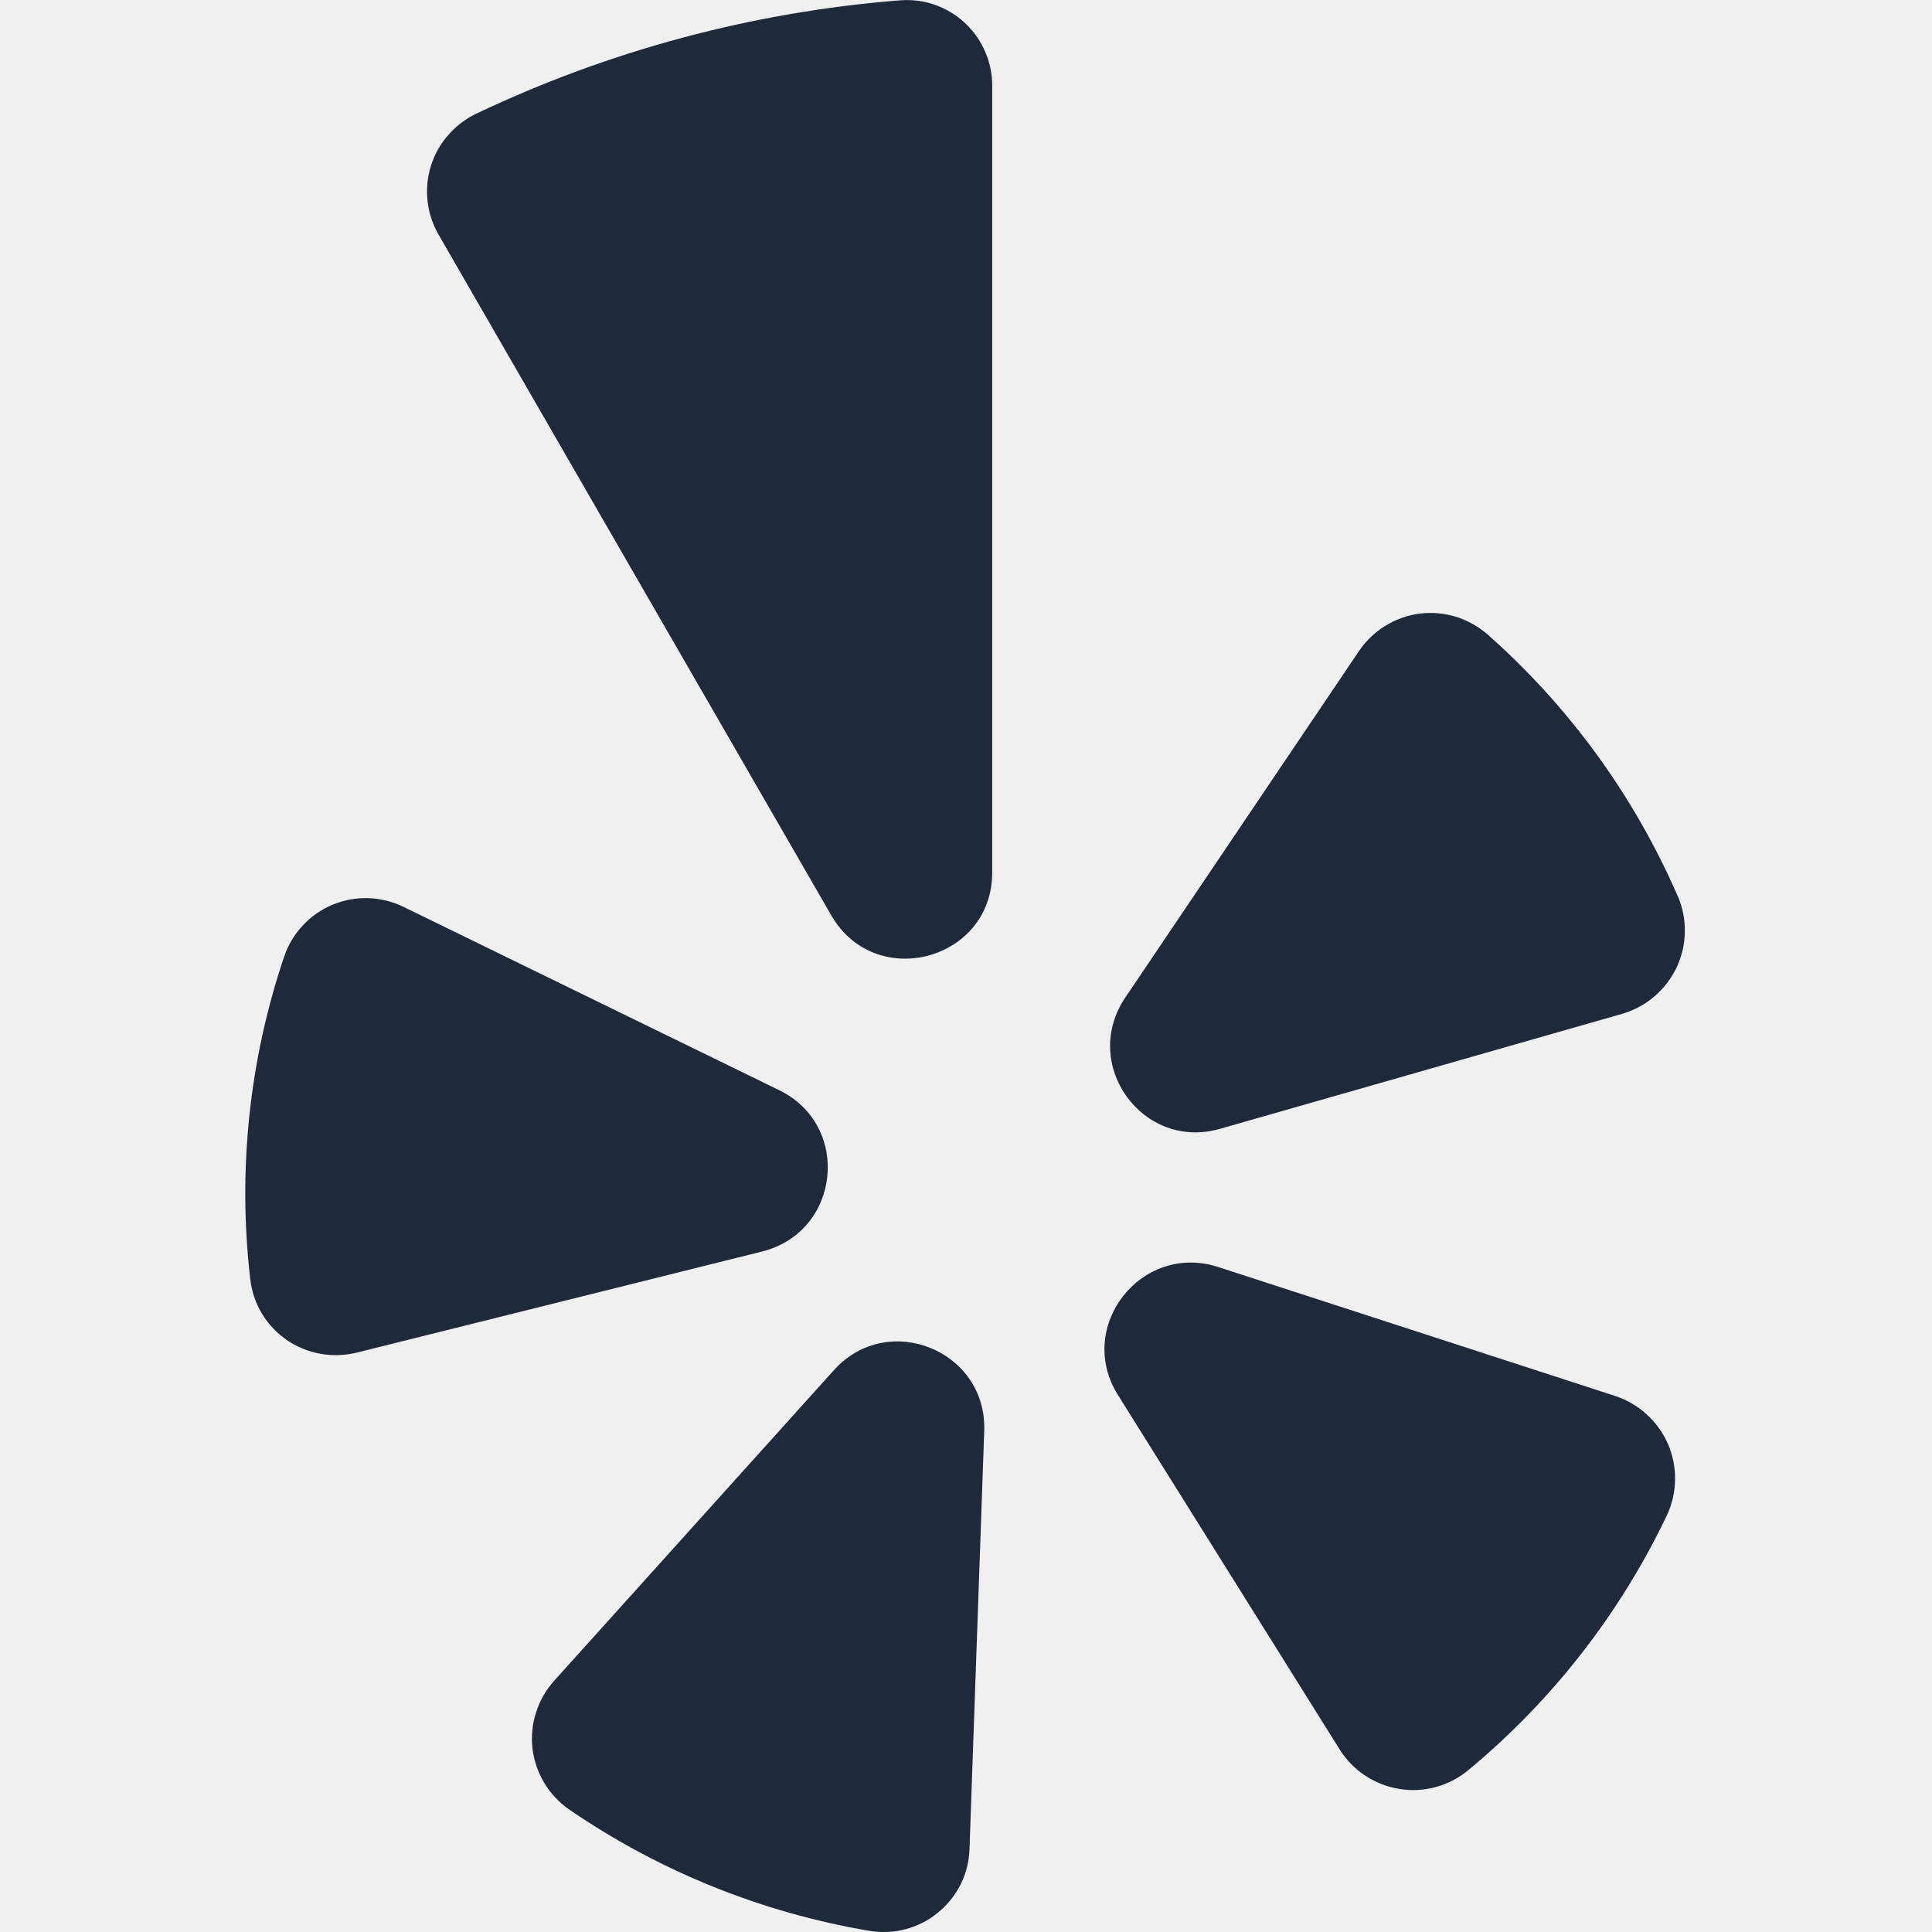
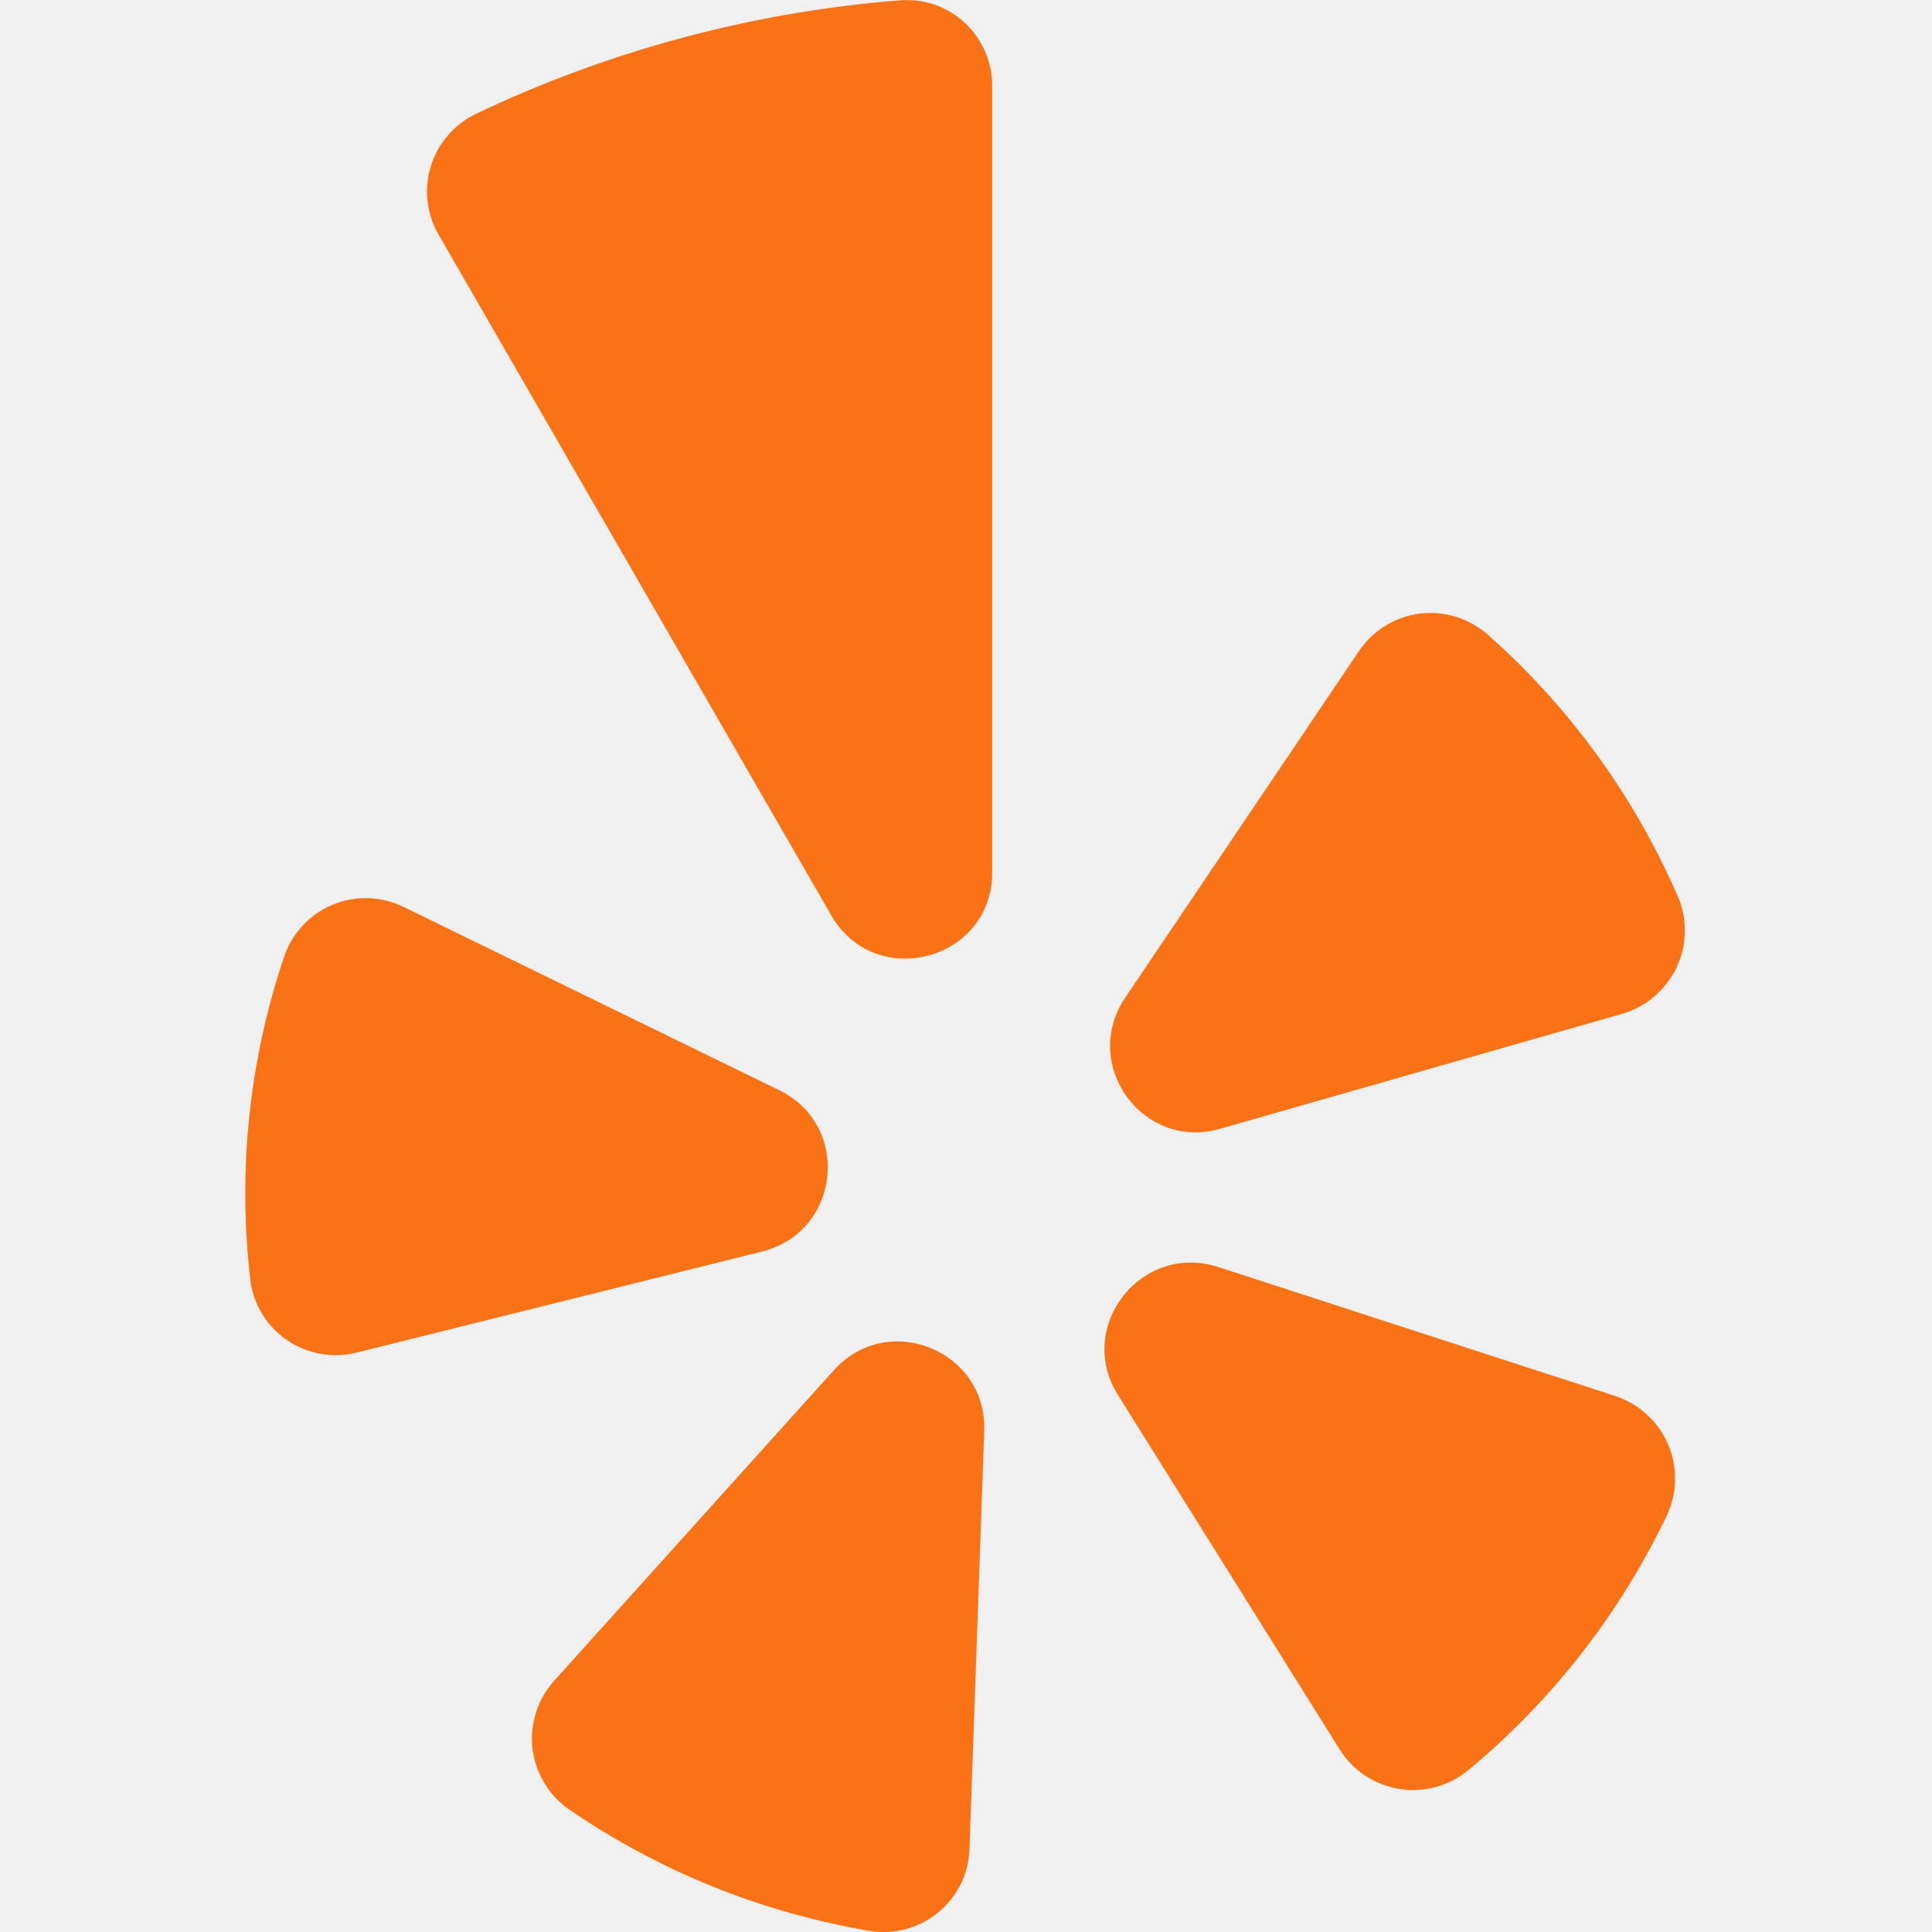
<svg xmlns="http://www.w3.org/2000/svg" preserveAspectRatio="none" overflow="visible" style="display: block;" width="16" height="16" viewBox="0 0 16 16" fill="none">
  <g id="Icon" clip-path="url(#clip0_0_8)">
-     <path id="Vector" d="M3.341 7.51L6.454 9.029C7.054 9.323 6.96 10.201 6.313 10.364L2.953 11.202C2.854 11.226 2.752 11.23 2.652 11.211C2.552 11.193 2.457 11.154 2.373 11.096C2.29 11.038 2.219 10.963 2.167 10.875C2.115 10.788 2.083 10.69 2.072 10.589C1.968 9.69 2.064 8.78 2.353 7.923C2.385 7.827 2.438 7.739 2.507 7.665C2.576 7.59 2.66 7.532 2.753 7.493C2.847 7.454 2.948 7.435 3.049 7.438C3.15 7.441 3.25 7.466 3.341 7.51ZM4.716 14.987C5.46 15.497 6.307 15.839 7.197 15.99C7.298 16.007 7.4 16.003 7.499 15.977C7.597 15.951 7.689 15.905 7.767 15.84C7.846 15.776 7.91 15.696 7.956 15.605C8.001 15.514 8.026 15.414 8.029 15.312L8.151 11.849C8.173 11.184 7.354 10.852 6.907 11.346L4.588 13.921C4.52 13.997 4.469 14.086 4.439 14.183C4.408 14.28 4.398 14.382 4.41 14.483C4.423 14.584 4.456 14.681 4.509 14.768C4.561 14.855 4.632 14.929 4.716 14.987H4.716ZM9.258 11.552L11.095 14.489C11.149 14.575 11.221 14.649 11.306 14.705C11.391 14.761 11.487 14.799 11.588 14.815C11.688 14.832 11.791 14.826 11.889 14.8C11.988 14.773 12.079 14.726 12.158 14.661C12.854 14.085 13.416 13.364 13.805 12.548C13.848 12.456 13.871 12.356 13.872 12.255C13.874 12.154 13.854 12.053 13.814 11.96C13.774 11.867 13.714 11.784 13.639 11.715C13.565 11.646 13.476 11.595 13.38 11.562L10.086 10.492C9.451 10.289 8.904 10.986 9.258 11.552ZM13.893 7.419C13.533 6.591 12.995 5.851 12.318 5.253C12.241 5.187 12.152 5.137 12.055 5.107C11.958 5.078 11.856 5.069 11.755 5.082C11.655 5.095 11.558 5.13 11.472 5.183C11.386 5.236 11.312 5.307 11.255 5.391L9.318 8.263C8.946 8.817 9.464 9.533 10.105 9.348L13.438 8.395C13.535 8.366 13.626 8.317 13.703 8.25C13.78 8.184 13.842 8.102 13.886 8.01C13.929 7.918 13.952 7.817 13.953 7.716C13.955 7.614 13.934 7.513 13.894 7.419H13.893ZM3.941 0.943C3.852 0.986 3.774 1.046 3.71 1.121C3.645 1.195 3.597 1.282 3.568 1.376C3.539 1.47 3.53 1.568 3.541 1.666C3.552 1.764 3.583 1.858 3.632 1.943L6.885 7.582C7.251 8.213 8.217 7.954 8.217 7.226V0.715C8.218 0.617 8.198 0.519 8.159 0.429C8.12 0.338 8.063 0.257 7.991 0.19C7.919 0.123 7.834 0.072 7.741 0.039C7.648 0.007 7.549 -0.005 7.451 0.003C6.234 0.099 5.044 0.418 3.941 0.943Z" fill="#1E293B" />
+     <path id="Vector" d="M3.341 7.51L6.454 9.029C7.054 9.323 6.96 10.201 6.313 10.364L2.953 11.202C2.854 11.226 2.752 11.23 2.652 11.211C2.552 11.193 2.457 11.154 2.373 11.096C2.29 11.038 2.219 10.963 2.167 10.875C2.115 10.788 2.083 10.69 2.072 10.589C1.968 9.69 2.064 8.78 2.353 7.923C2.385 7.827 2.438 7.739 2.507 7.665C2.576 7.59 2.66 7.532 2.753 7.493C2.847 7.454 2.948 7.435 3.049 7.438C3.15 7.441 3.25 7.466 3.341 7.51ZM4.716 14.987C5.46 15.497 6.307 15.839 7.197 15.99C7.298 16.007 7.4 16.003 7.499 15.977C7.597 15.951 7.689 15.905 7.767 15.84C7.846 15.776 7.91 15.696 7.956 15.605C8.001 15.514 8.026 15.414 8.029 15.312L8.151 11.849C8.173 11.184 7.354 10.852 6.907 11.346L4.588 13.921C4.52 13.997 4.469 14.086 4.439 14.183C4.408 14.28 4.398 14.382 4.41 14.483C4.423 14.584 4.456 14.681 4.509 14.768C4.561 14.855 4.632 14.929 4.716 14.987H4.716ZM9.258 11.552L11.095 14.489C11.149 14.575 11.221 14.649 11.306 14.705C11.391 14.761 11.487 14.799 11.588 14.815C11.688 14.832 11.791 14.826 11.889 14.8C11.988 14.773 12.079 14.726 12.158 14.661C12.854 14.085 13.416 13.364 13.805 12.548C13.848 12.456 13.871 12.356 13.872 12.255C13.874 12.154 13.854 12.053 13.814 11.96C13.774 11.867 13.714 11.784 13.639 11.715C13.565 11.646 13.476 11.595 13.38 11.562L10.086 10.492C9.451 10.289 8.904 10.986 9.258 11.552ZM13.893 7.419C13.533 6.591 12.995 5.851 12.318 5.253C12.241 5.187 12.152 5.137 12.055 5.107C11.958 5.078 11.856 5.069 11.755 5.082C11.655 5.095 11.558 5.13 11.472 5.183C11.386 5.236 11.312 5.307 11.255 5.391L9.318 8.263C8.946 8.817 9.464 9.533 10.105 9.348L13.438 8.395C13.535 8.366 13.626 8.317 13.703 8.25C13.78 8.184 13.842 8.102 13.886 8.01C13.929 7.918 13.952 7.817 13.953 7.716C13.955 7.614 13.934 7.513 13.894 7.419H13.893ZM3.941 0.943C3.852 0.986 3.774 1.046 3.71 1.121C3.645 1.195 3.597 1.282 3.568 1.376C3.539 1.47 3.53 1.568 3.541 1.666C3.552 1.764 3.583 1.858 3.632 1.943L6.885 7.582C7.251 8.213 8.217 7.954 8.217 7.226V0.715C8.218 0.617 8.198 0.519 8.159 0.429C8.12 0.338 8.063 0.257 7.991 0.19C7.919 0.123 7.834 0.072 7.741 0.039C7.648 0.007 7.549 -0.005 7.451 0.003C6.234 0.099 5.044 0.418 3.941 0.943Z" fill="#F97316" />
  </g>
  <defs>
    <clipPath id="clip0_0_8">
      <rect width="16" height="16" fill="white" />
    </clipPath>
  </defs>
</svg>
